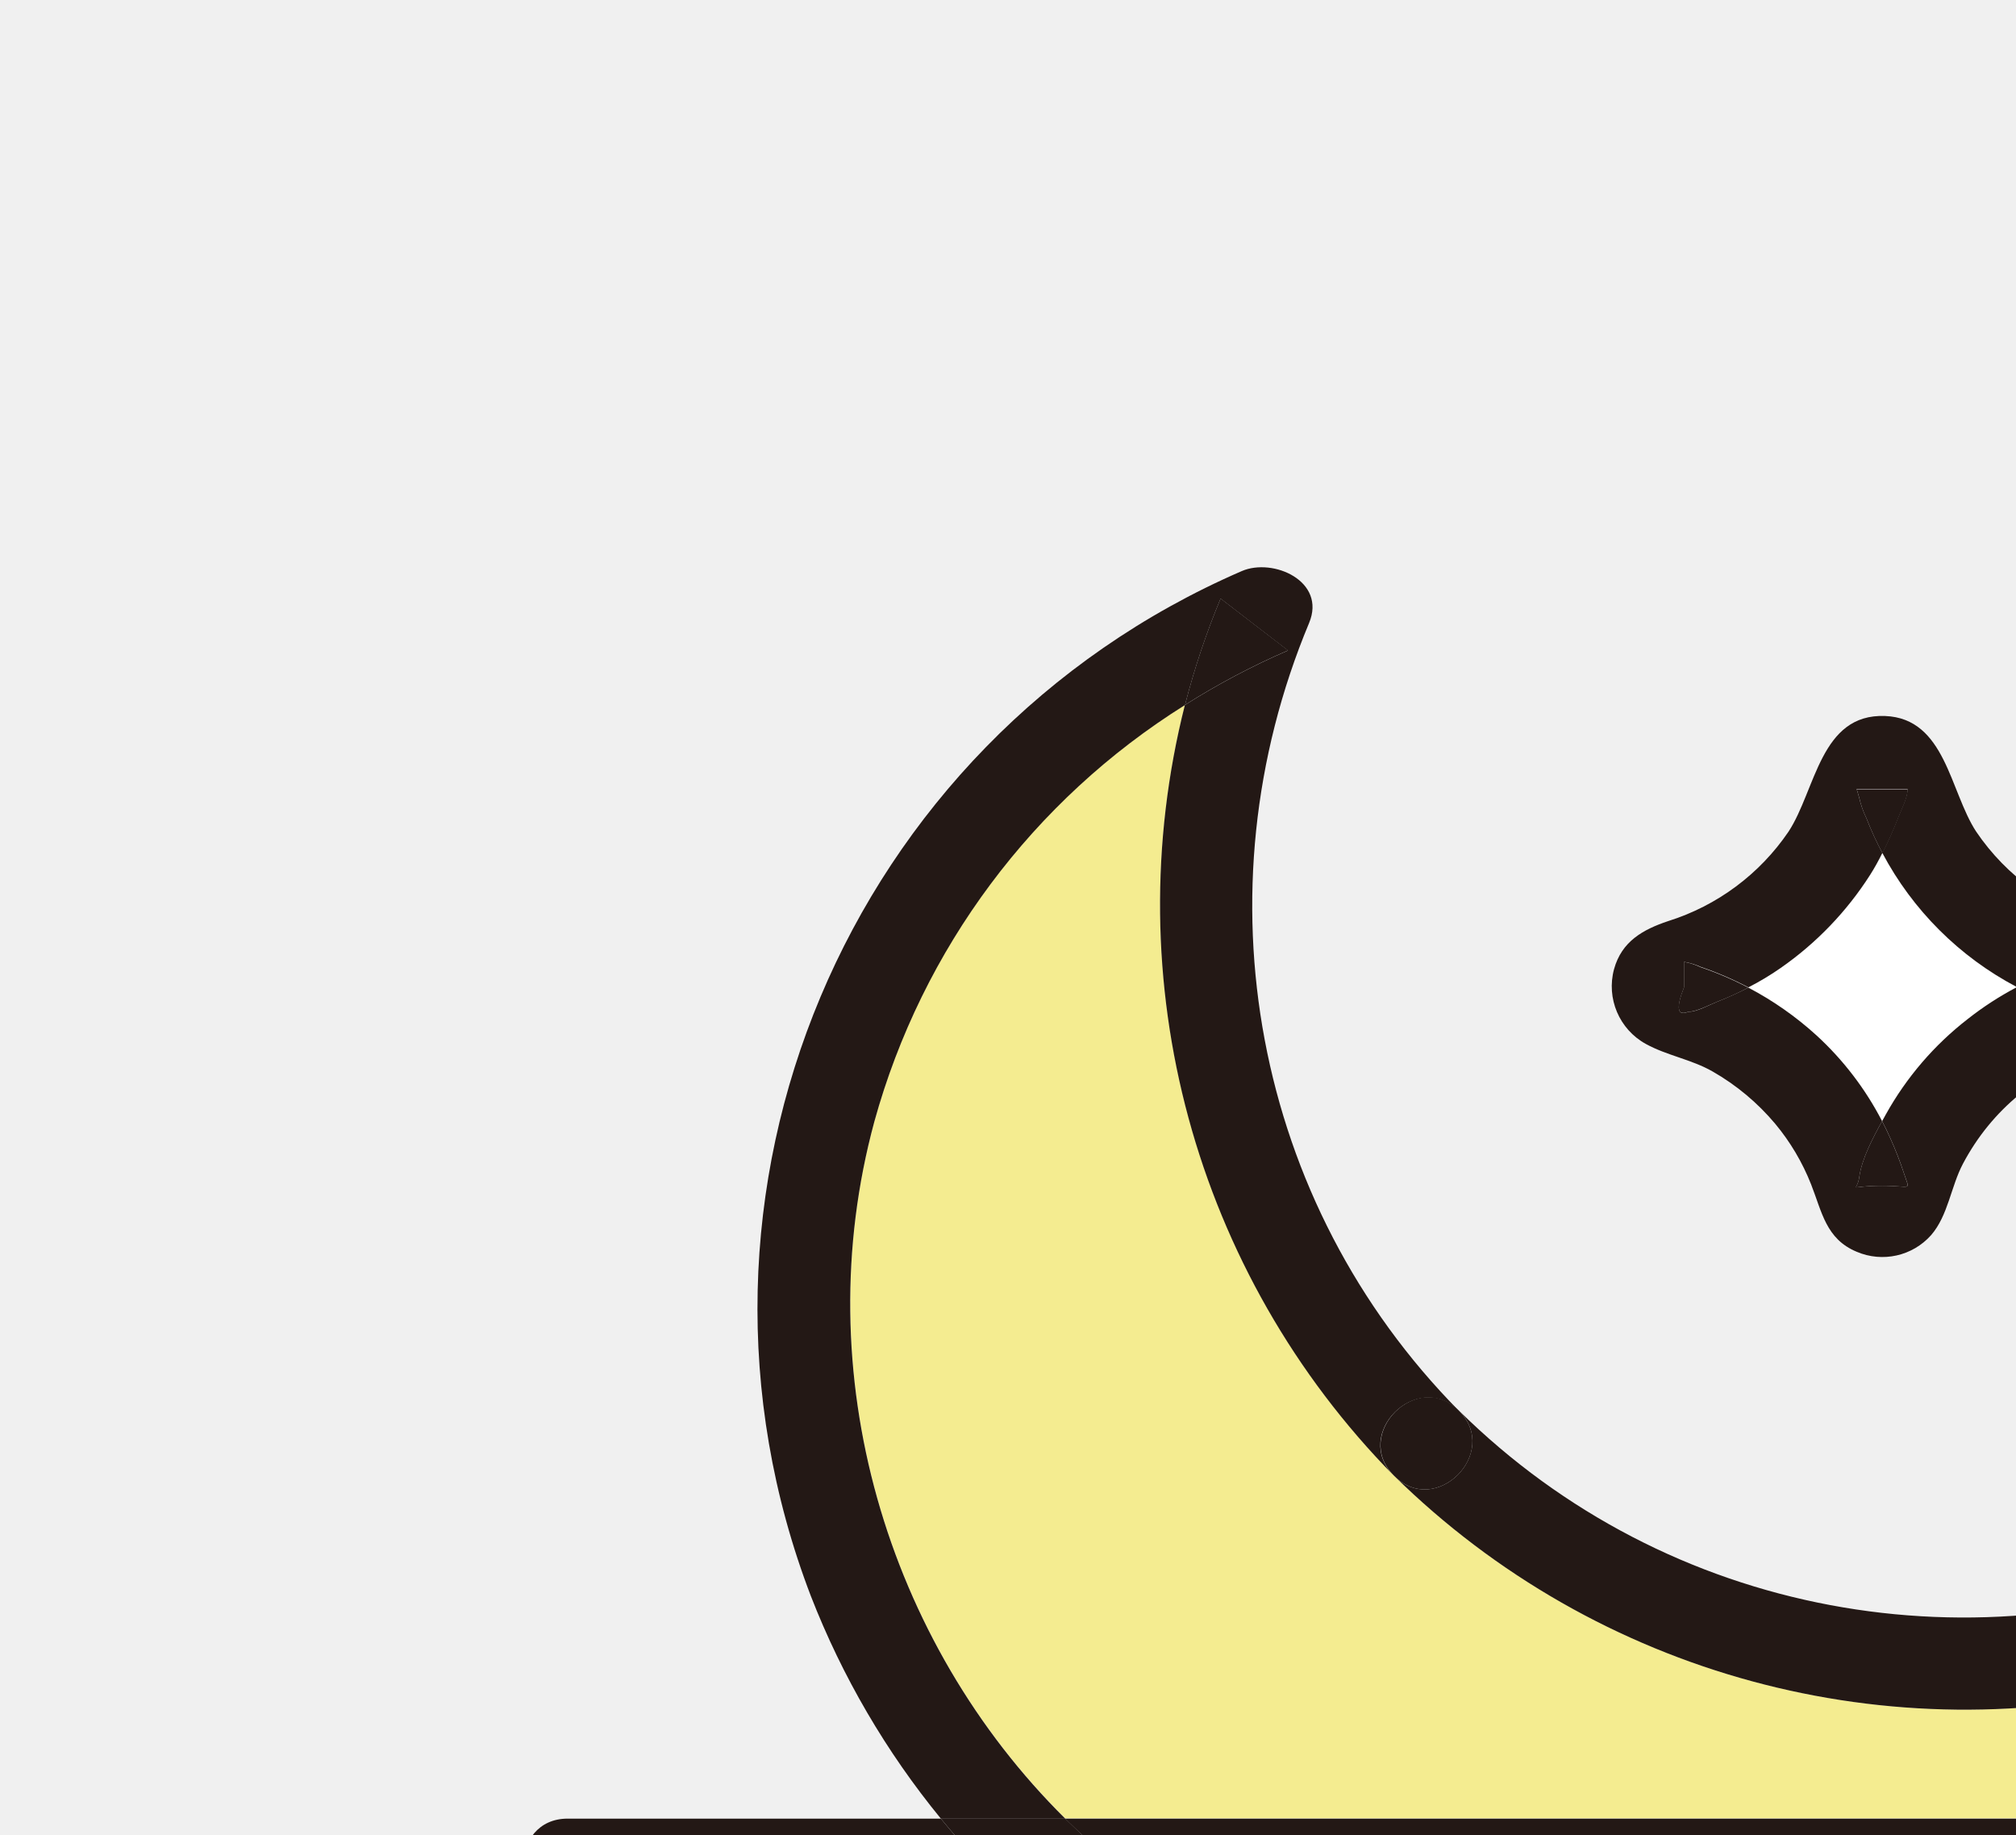
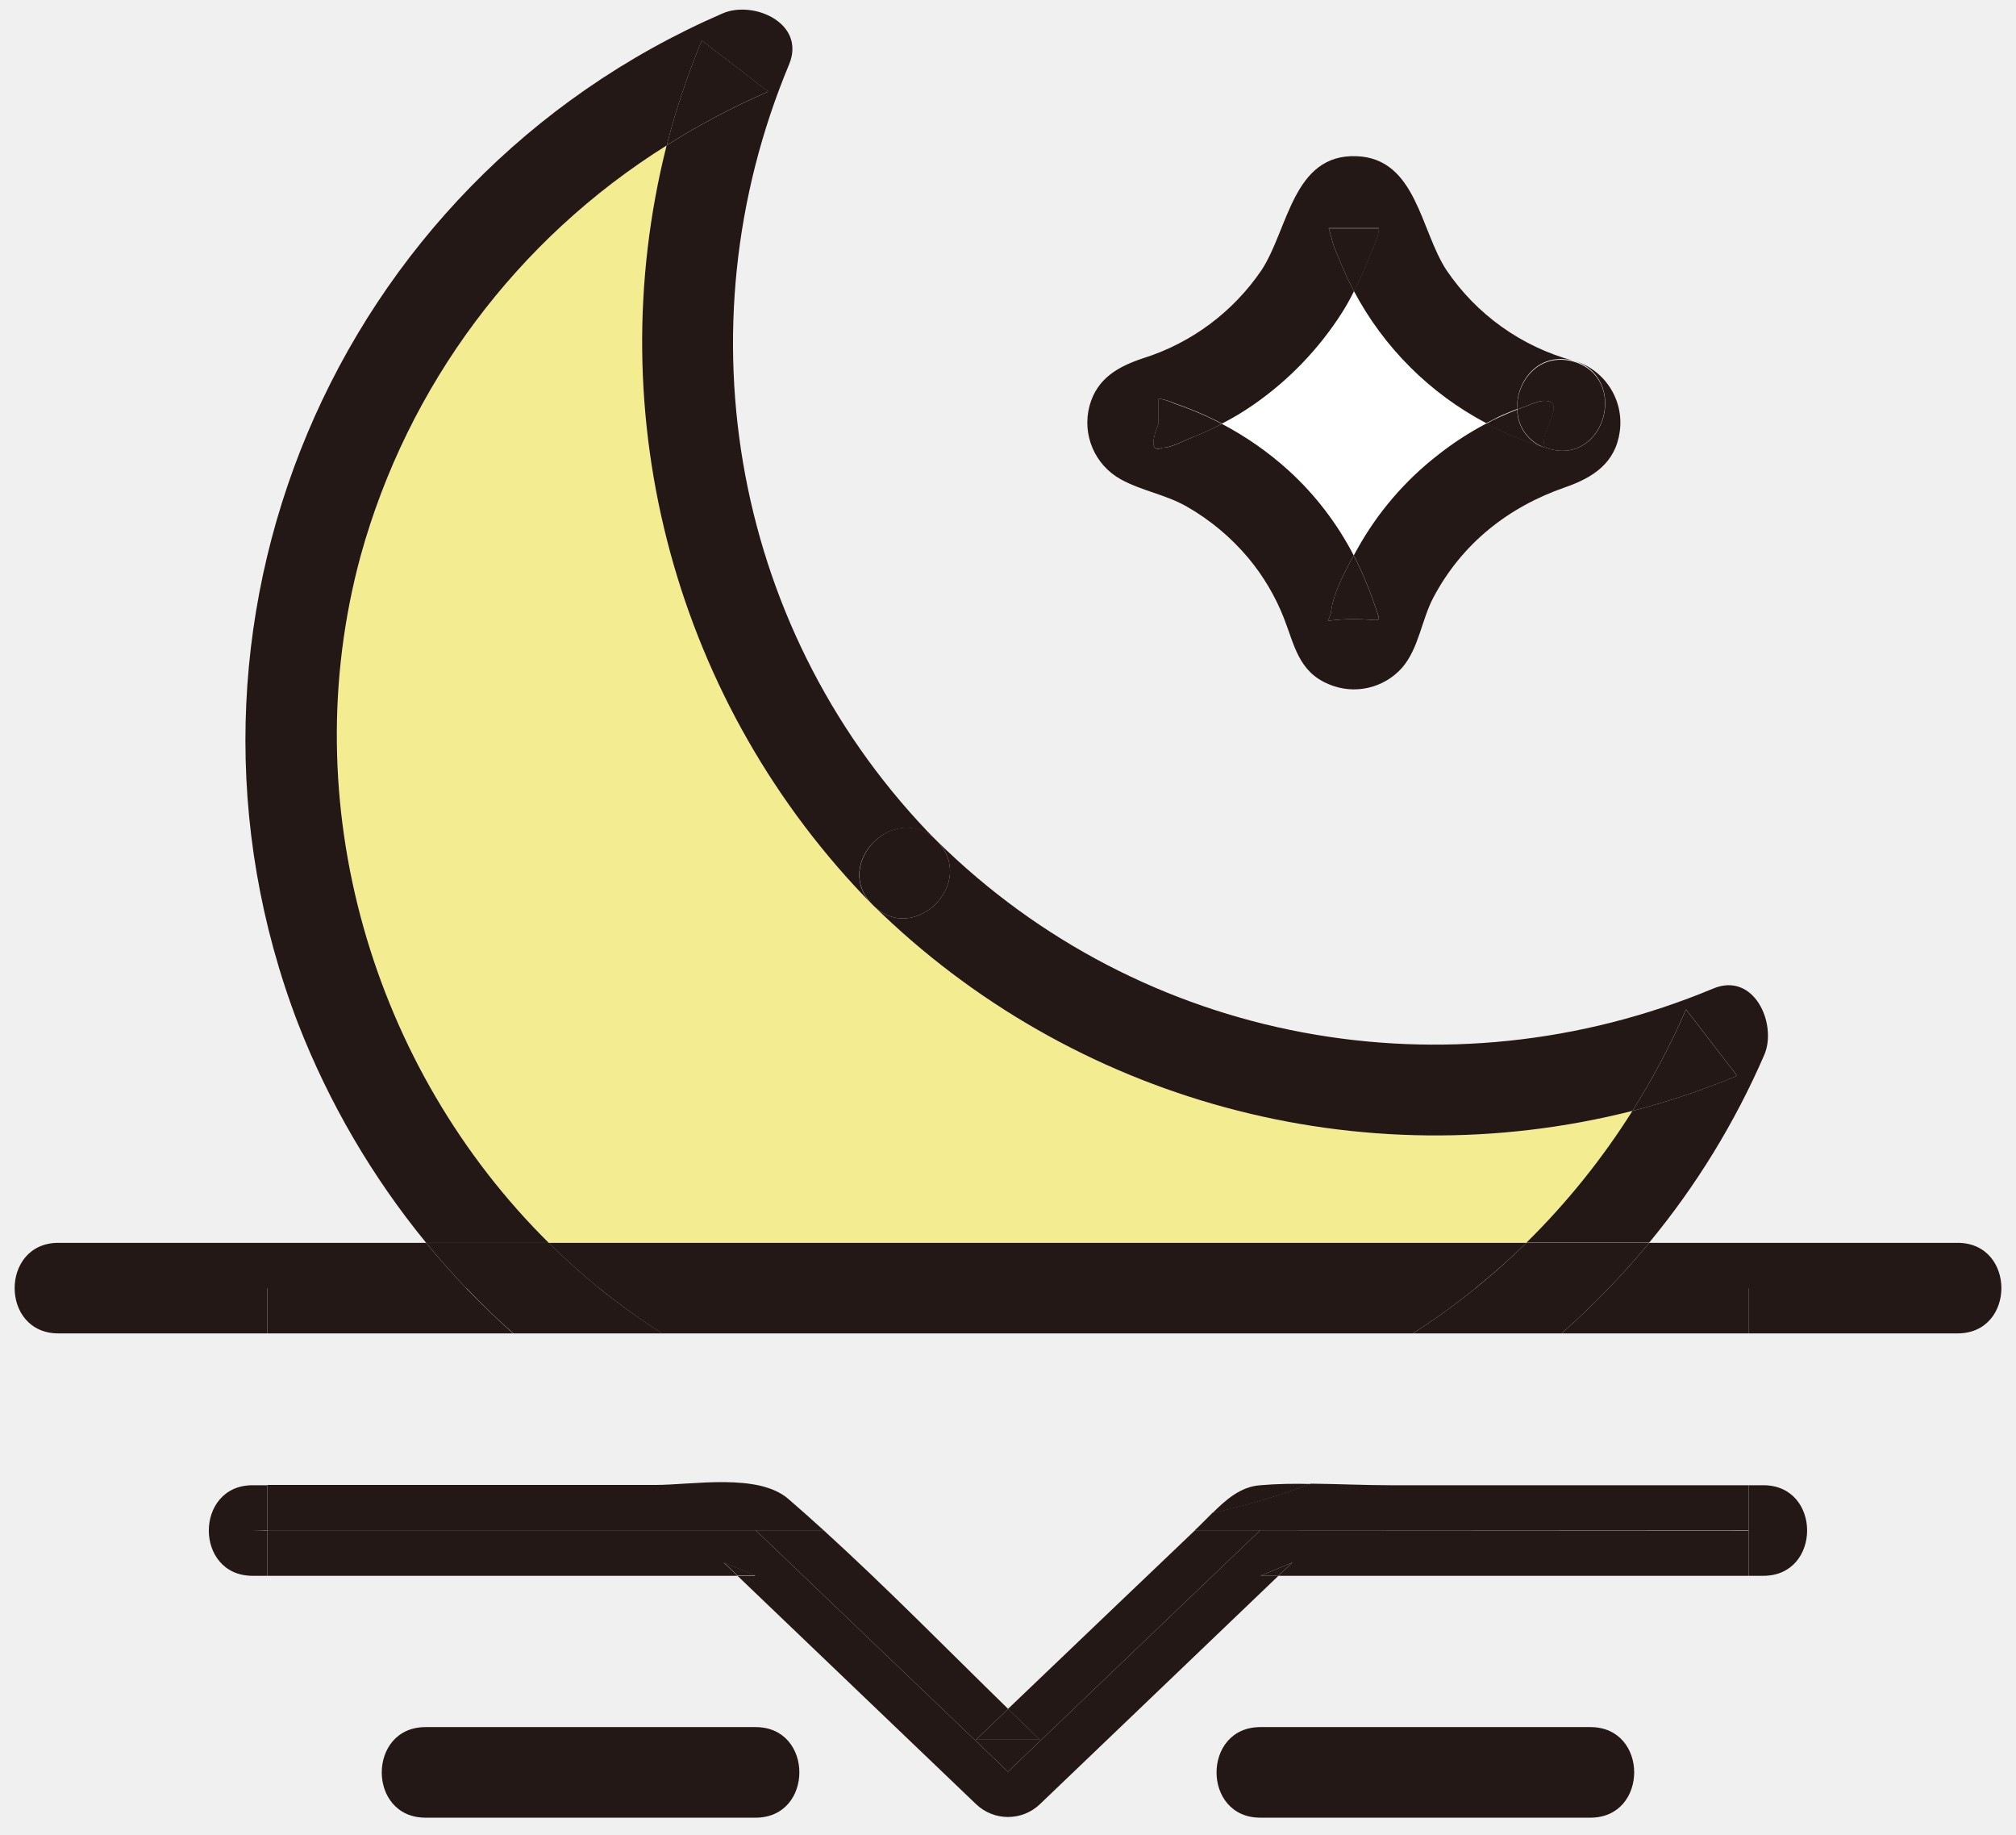
- <svg xmlns="http://www.w3.org/2000/svg">
+ <svg xmlns="http://www.w3.org/2000/svg" viewBox="83.01 91 333.99 303.916">
  <defs>
    <style>.cls-1{fill:#f4ec90;}.cls-2{fill:#fff;}.cls-3{fill:#231815;}</style>
  </defs>
  <g data-name="图层 1" id="图层_1">
    <path class="cls-1" d="M335.89,296.85A121.24,121.24,0,0,0,353.45,275a132.93,132.93,0,0,1-125.84-34.14,132.94,132.94,0,0,1-34.14-125.82,116.93,116.93,0,0,0-50.72,68c-11.13,41.06,2,84.9,31.17,113.77h162Z" />
    <path class="cls-2" d="M307.34,139.27c-.62,1.22-1.28,2.42-2,3.58A53.73,53.73,0,0,1,290.71,158a44.56,44.56,0,0,1-5.27,3.16A53.28,53.28,0,0,1,296.56,169a50.34,50.34,0,0,1,10.71,14l.59-1.07a51.17,51.17,0,0,1,13.39-15.6,51.91,51.91,0,0,1,8-5.19A52.5,52.5,0,0,1,307.34,139.27Z" />
    <path class="cls-3" d="M338.29,157.43a10.47,10.47,0,0,0-2,.68c-.64.23-1.27.48-1.9.73a6.79,6.79,0,0,0,5.3,6.51C336.34,164.45,343.88,156.76,338.29,157.43Z" />
    <path class="cls-3" d="M274.94,157v4.15q-2,5.08.69,4c1.37,0,3.4-1.11,4.7-1.63q2.61-1,5.1-2.31a54.13,54.13,0,0,0-7.76-3.33A10.82,10.82,0,0,0,274.94,157Z" />
    <path class="cls-3" d="M311.46,128.83h-8.31l.4,1.38a15.23,15.23,0,0,0,1.18,3.36,53.92,53.92,0,0,0,2.61,5.71,61.94,61.94,0,0,0,2.55-5.71C310.38,132.3,311.47,130.24,311.46,128.83Z" />
    <path class="cls-3" d="M334.36,158.84c-1.07.43-2.13.87-3.18,1.35-.66.3-1.29.63-1.92,1a54.13,54.13,0,0,0,10.4,4.2A6.79,6.79,0,0,1,334.36,158.84Z" />
    <path class="cls-3" d="M307.3,193.55c4.86,0,4.53,1,3.54-2.06a58.81,58.81,0,0,0-2.25-5.77c-.41-.92-.85-1.82-1.31-2.72-1.54,2.8-3.32,6.16-3.73,9.17C303.2,194.7,301.4,193.55,307.3,193.55Z" />
    <path class="cls-3" d="M334.36,158.84c.63-.25,1.26-.5,1.9-.73a10.47,10.47,0,0,1,2-.68c5.59-.67-2,7,1.38,7.91,9.3,2.66,13.27-11.81,4-14.46C337.89,149.33,334.17,154.25,334.36,158.84Z" />
    <path class="cls-3" d="M339.67,165.34a54.13,54.13,0,0,1-10.4-4.2,51.91,51.91,0,0,0-8,5.19,51.17,51.17,0,0,0-13.39,15.6l-.59,1.07c.46.9.91,1.8,1.31,2.72a58.81,58.81,0,0,1,2.25,5.77c1,3.07,1.32,2.06-3.54,2.06-5.9,0-4.1,1.15-3.76-1.38.41-3,2.19-6.37,3.73-9.17a50.34,50.34,0,0,0-10.71-14,53.28,53.28,0,0,0-11.13-7.79q-2.49,1.28-5.1,2.31c-1.3.52-3.33,1.67-4.7,1.63q-2.69,1.13-.69-4V157a10.82,10.82,0,0,1,2.74.83,54.13,54.13,0,0,1,7.76,3.33,44.56,44.56,0,0,0,5.27-3.16,53.73,53.73,0,0,0,14.6-15.19c.74-1.16,1.4-2.36,2-3.58a53.92,53.92,0,0,1-2.61-5.71,15.23,15.23,0,0,1-1.18-3.36l-.4-1.38h8.31c0,1.41-1.08,3.47-1.57,4.73a61.94,61.94,0,0,1-2.55,5.71,52.5,52.5,0,0,0,21.93,21.87c.63-.33,1.27-.66,1.92-1,1-.48,2.11-.92,3.18-1.35-.19-4.58,3.52-9.51,9.29-8a37.08,37.08,0,0,1-21-15c-4.32-6.59-5-18.48-14.87-18.87-10.58-.41-11.3,12.07-15.76,18.87a37.24,37.24,0,0,1-19.66,14.61c-4.12,1.38-7.58,3.31-8.83,7.84a10.73,10.73,0,0,0,5.19,12.21c3.45,1.9,7.43,2.51,10.91,4.5a37.85,37.85,0,0,1,10.21,8.53,36.14,36.14,0,0,1,5.86,9.89c1.78,4.51,2.42,8.91,7.44,11a10.65,10.65,0,0,0,12.16-2.72c2.78-3.21,3.23-7.95,5.2-11.66,4.73-8.91,12.35-14.94,21.79-18.22,4.62-1.6,8.37-4,9.08-9.27a10.71,10.71,0,0,0-7.7-11.75C352.93,153.54,349,168,339.67,165.34Z" />
    <path class="cls-3" d="M227.61,240.89A132.93,132.93,0,0,0,353.45,275a123.43,123.43,0,0,0,8.88-16.82l8.47,11A127.8,127.8,0,0,1,353.45,275a121.24,121.24,0,0,1-17.56,21.82h20.34a130,130,0,0,0,19.06-31.08c2.2-5.09-1.65-13.86-8.47-11-44,18.36-94.59,9.12-128.6-24.47C245,237.16,234.4,247.77,227.61,240.89Z" />
    <path class="cls-3" d="M142.75,183.08a116.93,116.93,0,0,1,50.72-68,127.9,127.9,0,0,1,5.81-17.37l11,8.47a122.38,122.38,0,0,0-16.83,8.9,132.94,132.94,0,0,0,34.14,125.82c-6.88-6.8,3.73-17.4,10.61-10.61-33.59-34-42.83-84.64-24.47-128.6,2.86-6.84-5.89-10.69-11-8.47a131.16,131.16,0,0,0-70.34,167.31,134.13,134.13,0,0,0,21.23,36.33h20.31C144.75,268,131.61,224.14,142.75,183.08Z" />
    <path class="cls-3" d="M227.61,240.89c6.79,6.88,17.4-3.73,10.61-10.61S220.72,234.09,227.61,240.89Z" />
    <path class="cls-3" d="M199.28,97.69a127.9,127.9,0,0,0-5.81,17.37,122.38,122.38,0,0,1,16.83-8.9Z" />
    <path class="cls-3" d="M362.33,258.2A123.43,123.43,0,0,1,353.45,275a127.8,127.8,0,0,0,17.35-5.81Z" />
    <path class="cls-3" d="M335.89,296.85h-162q4,3.94,8.36,7.5h145.2Q331.86,300.8,335.89,296.85Z" />
    <path class="cls-3" d="M92.68,304.35h67.55q-3.45-3.62-6.62-7.5H92.68c-9.65,0-9.67,15,0,15H127.3v-7.5Z" />
    <path class="cls-3" d="M407.32,296.85H356.23q-3.2,3.88-6.69,7.5H372.7v7.5h34.62C417,311.85,417,296.85,407.32,296.85Z" />
    <path class="cls-3" d="M327.48,304.35h22.06q3.48-3.62,6.69-7.5H335.89Q331.87,300.8,327.48,304.35Z" />
    <path class="cls-3" d="M182.28,304.35q-4.37-3.55-8.36-7.5H153.61q3.17,3.87,6.62,7.5Z" />
    <path class="cls-3" d="M198.85,311.85H317.09a114.54,114.54,0,0,0,10.39-7.5H182.28a112.32,112.32,0,0,0,10.4,7.5Z" />
    <path class="cls-3" d="M349.54,304.35q-3.76,3.91-7.82,7.5h31v-7.5Z" />
    <path class="cls-3" d="M160.23,304.35H127.3v7.5H168Q164,308.26,160.23,304.35Z" />
    <path class="cls-3" d="M317.09,311.85h24.63q4.06-3.59,7.82-7.5H327.48A114.54,114.54,0,0,1,317.09,311.85Z" />
    <path class="cls-3" d="M182.28,304.35h-22q3.72,3.91,7.77,7.5h24.68A112.32,112.32,0,0,1,182.28,304.35Z" />
    <path class="cls-3" d="M375.15,344.45H372.7V352h2.45c9.65,0,9.67-15,0-15H372.7v7.5Z" />
    <path class="cls-3" d="M124.85,344.45h2.45V337h-2.45c-9.65,0-9.67,15,0,15h2.45v-7.5Z" />
    <path class="cls-3" d="M202.89,349.76l2.3,2.2h3Z" />
    <path class="cls-3" d="M208.2,344.45h11.25q-2.88-2.62-5.81-5.16c-5-4.36-15.88-2.34-22-2.34H127.3v7.5Z" />
    <path class="cls-3" d="M300.23,336.74q-5.32,2-10.83,3.47-2.76.75-5.54,1.37c-.76.76-1.49,1.52-2.23,2.23l-.67.64H372.7V337H313.41C309.06,337,304.64,336.78,300.23,336.74Z" />
    <path class="cls-3" d="M291.8,352h3l2.3-2.2Z" />
    <path class="cls-3" d="M291.8,344.45l-41.8,40-41.8-40H127.3V352h77.89l-2.3-2.2,5.3,2.2h-3l39.51,37.81a7.65,7.65,0,0,0,10.61,0L294.81,352h-3l5.3-2.2-2.3,2.2H372.7v-7.5Z" />
    <path class="cls-3" d="M291.8,337c-3.24.22-5.68,2.38-7.94,4.63q2.78-.62,5.54-1.37,5.5-1.49,10.83-3.47C297.41,336.72,294.59,336.76,291.8,337Z" />
    <path class="cls-3" d="M250,374.05q2.63,2.57,5.27,5.1H244.7l5.33-5.1c-10.13-9.89-20.11-20.08-30.58-29.6H208.2l41.8,40,41.8-40H281L268.47,356.4Z" />
    <path class="cls-3" d="M255.3,379.15q-2.65-2.53-5.27-5.1l-5.33,5.1Z" />
    <path class="cls-3" d="M291.8,377.06c-9.65,0-9.67,15,0,15h54.7c9.65,0,9.67-15,0-15Zm0,7.5h0Z" />
    <path class="cls-3" d="M208.2,377.06H153.5c-9.65,0-9.67,15,0,15h54.7C217.85,392.06,217.86,377.06,208.2,377.06Zm-54.7,7.5h0Z" />
  </g>
</svg>
